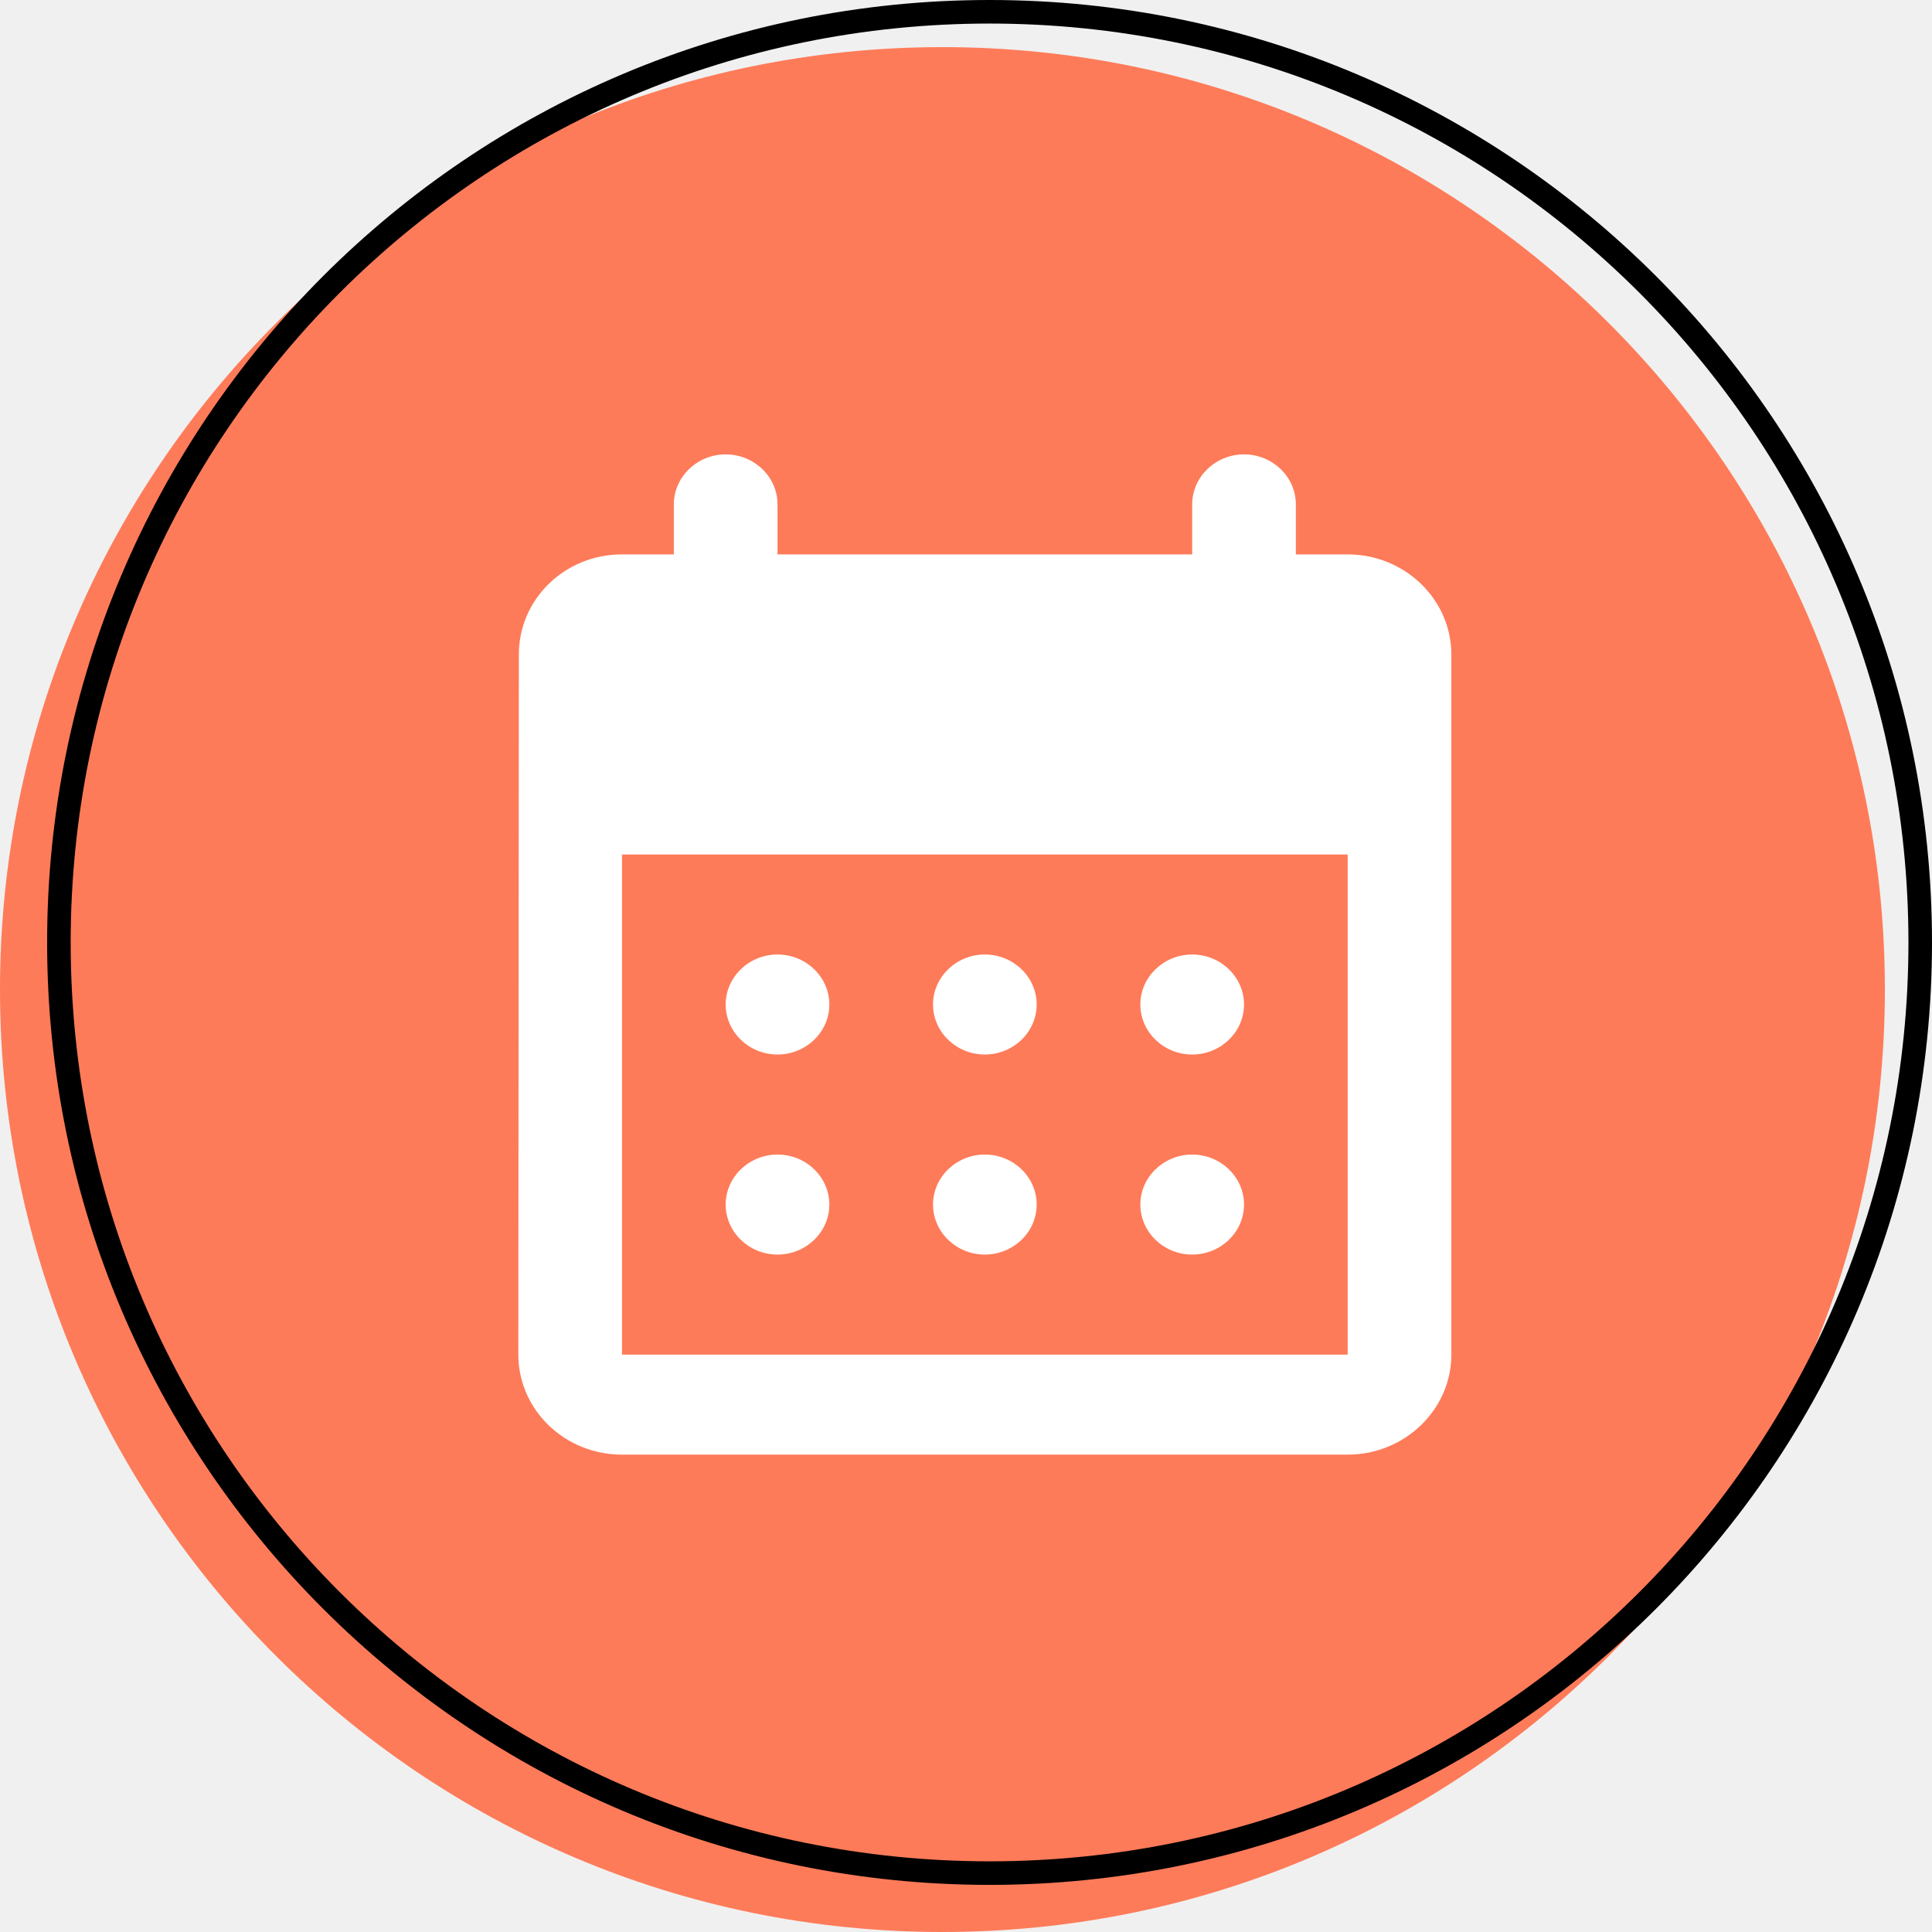
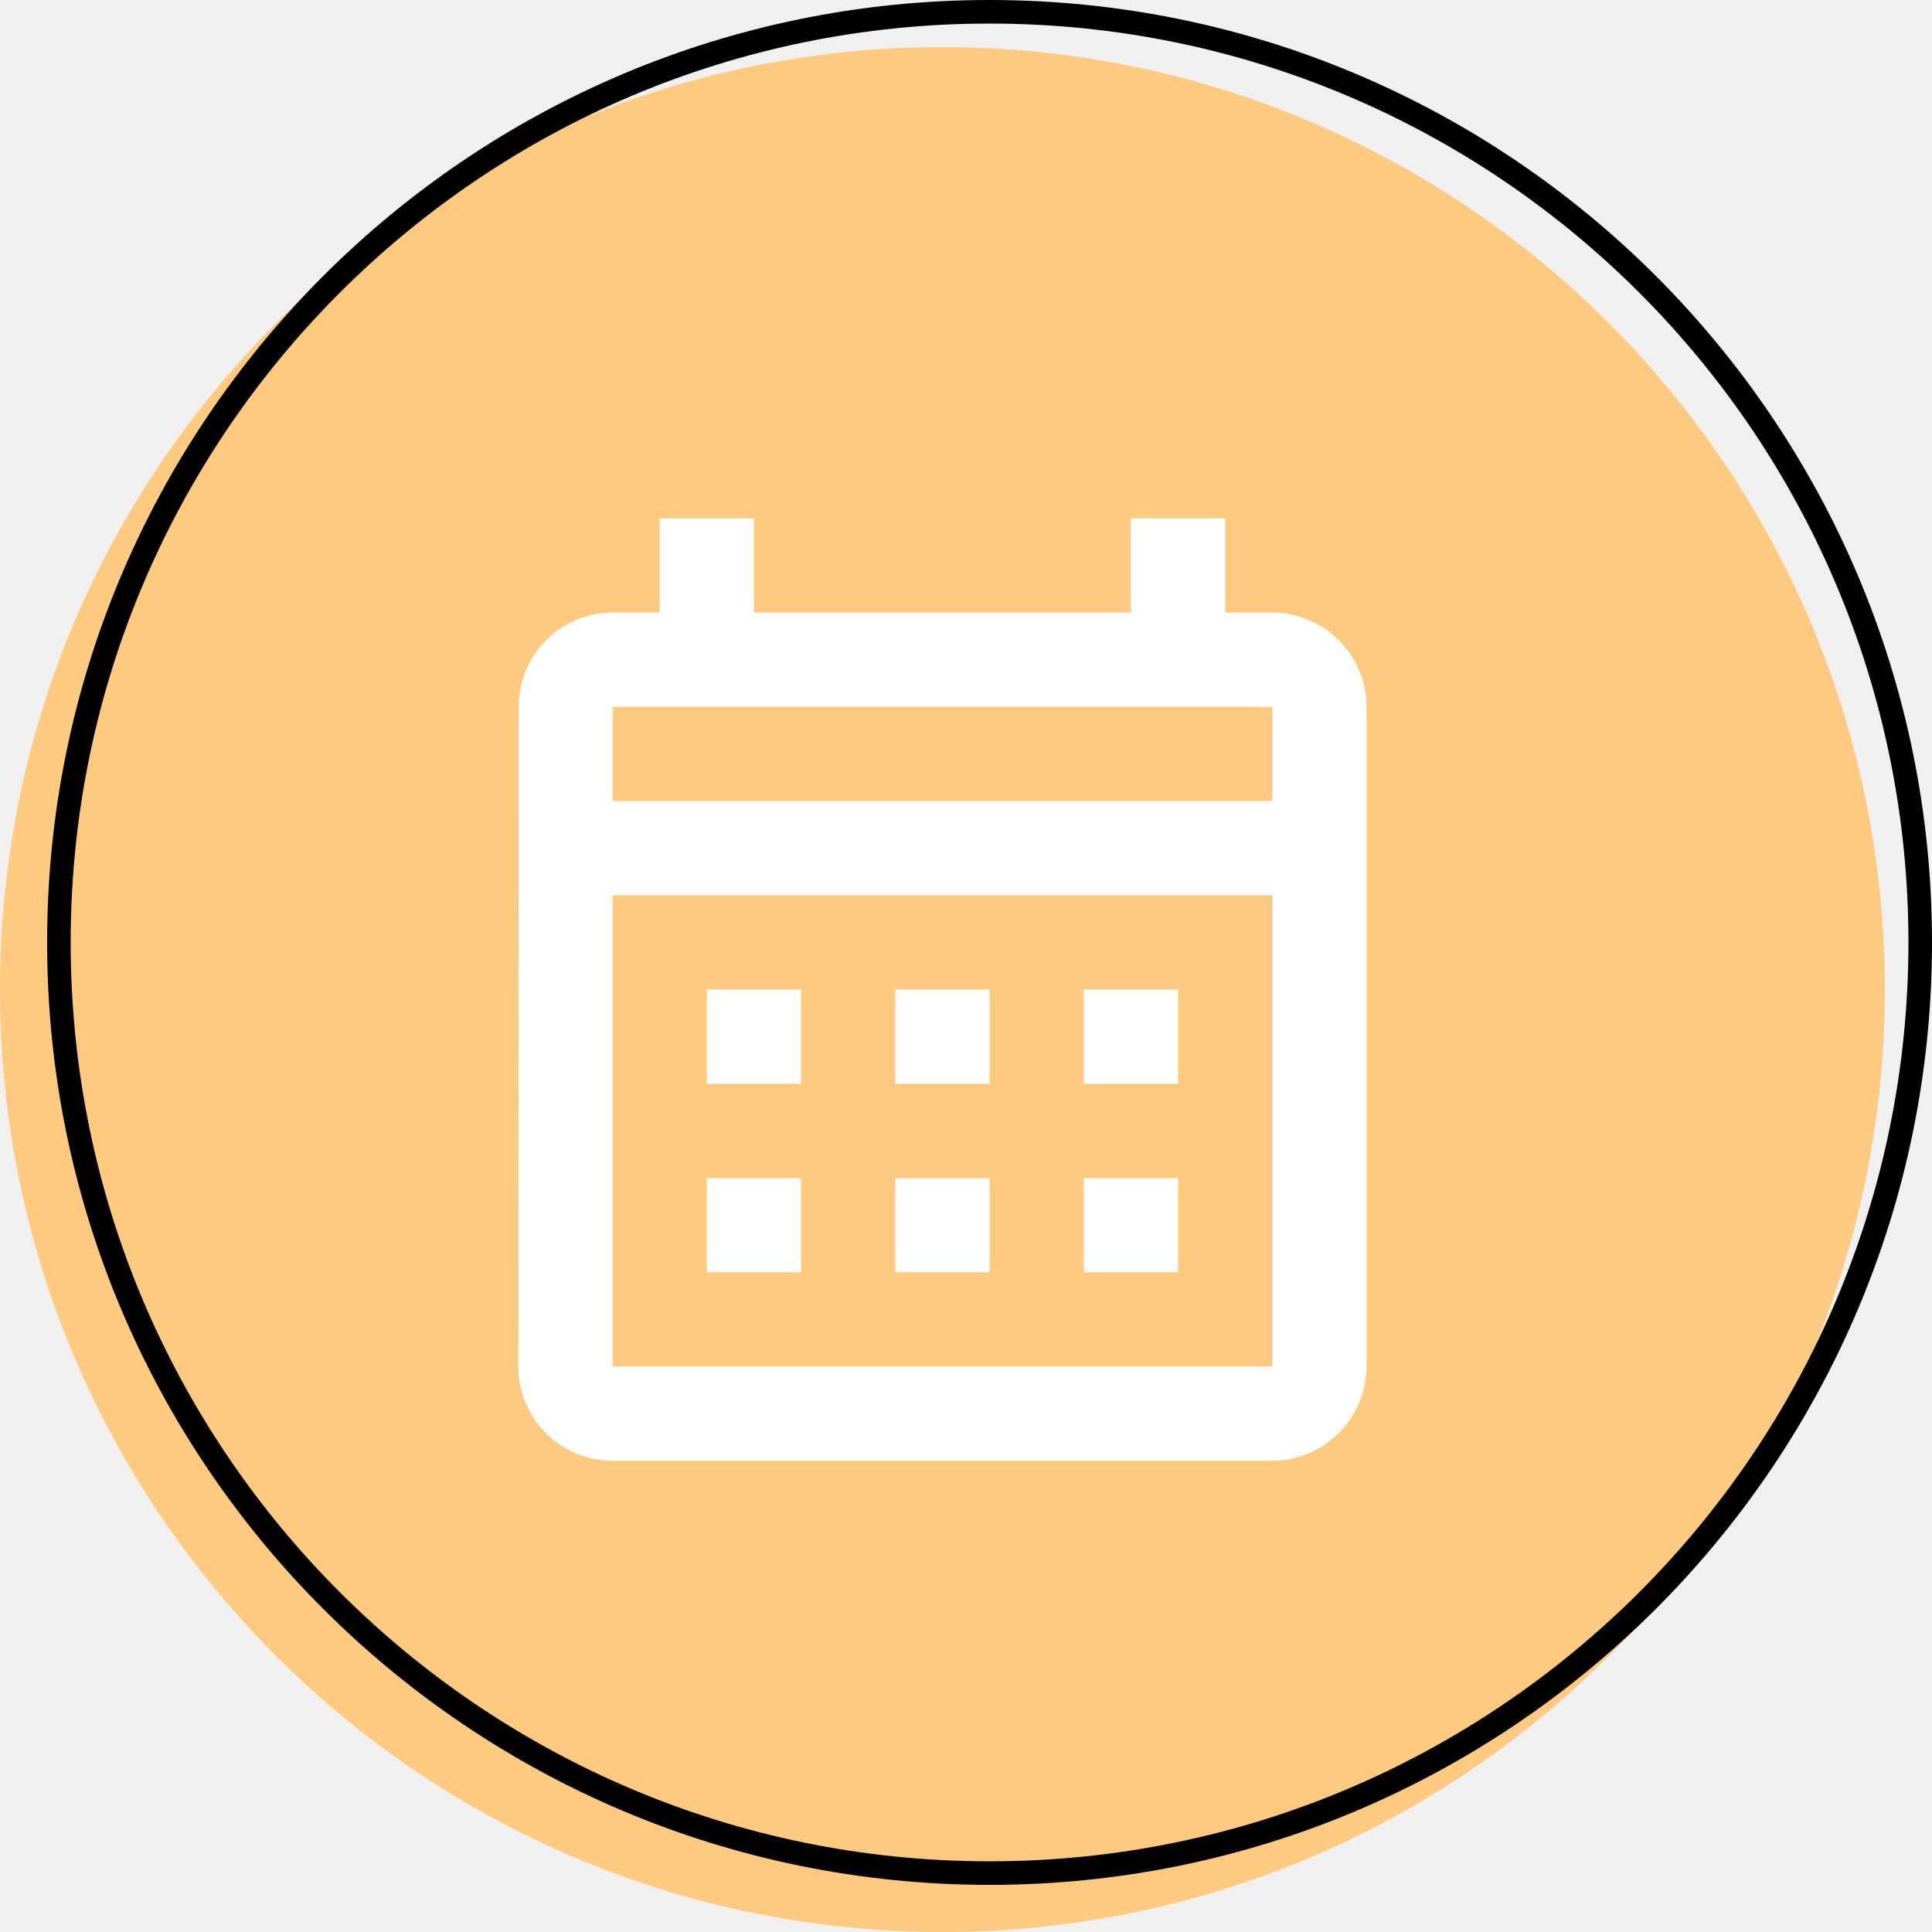
<svg xmlns="http://www.w3.org/2000/svg" width="82" height="82" viewBox="0 0 82 82" fill="none">
-   <rect y="2" width="80" height="80" rx="40" fill="#FE7B59" />
+   <rect y="2" width="80" height="80" rx="40" fill="#FECA7F" />
  <rect x="2.5" y="0.5" width="79" height="79" rx="39.5" stroke="black" />
-   <path d="M52.8 19.285C51.59 19.285 50.6 20.24 50.6 21.408V23.53H33V21.408C33 20.24 32.01 19.285 30.8 19.285C29.59 19.285 28.6 20.24 28.6 21.408V23.53H26.4C23.958 23.53 22.022 25.441 22.022 27.776L22 57.493C22 59.828 23.958 61.739 26.4 61.739H57.2C59.62 61.739 61.6 59.828 61.6 57.493V27.776C61.6 25.441 59.62 23.53 57.2 23.53H55V21.408C55 20.24 54.01 19.285 52.8 19.285ZM57.2 57.493H26.4V36.267H57.2V57.493ZM39.6 42.635C39.6 41.467 40.59 40.512 41.8 40.512C43.01 40.512 44 41.467 44 42.635C44 43.802 43.01 44.757 41.8 44.757C40.59 44.757 39.6 43.802 39.6 42.635ZM30.8 42.635C30.8 41.467 31.79 40.512 33 40.512C34.21 40.512 35.2 41.467 35.2 42.635C35.2 43.802 34.21 44.757 33 44.757C31.79 44.757 30.8 43.802 30.8 42.635ZM48.4 42.635C48.4 41.467 49.39 40.512 50.6 40.512C51.81 40.512 52.8 41.467 52.8 42.635C52.8 43.802 51.81 44.757 50.6 44.757C49.39 44.757 48.4 43.802 48.4 42.635ZM39.6 51.125C39.6 49.958 40.59 49.003 41.8 49.003C43.01 49.003 44 49.958 44 51.125C44 52.293 43.01 53.248 41.8 53.248C40.59 53.248 39.6 52.293 39.6 51.125ZM30.8 51.125C30.8 49.958 31.79 49.003 33 49.003C34.21 49.003 35.2 49.958 35.2 51.125C35.2 52.293 34.21 53.248 33 53.248C31.79 53.248 30.8 52.293 30.8 51.125ZM48.4 51.125C48.4 49.958 49.39 49.003 50.6 49.003C51.81 49.003 52.8 49.958 52.8 51.125C52.8 52.293 51.81 53.248 50.6 53.248C49.39 53.248 48.4 52.293 48.4 51.125Z" fill="white" />
+   <path d="M54 26H52V22H48V26H32V22H28V26H26C23.78 26 22.02 27.8 22.02 30L22 58C22 60.2 23.78 62 26 62H54C56.2 62 58 60.2 58 58V30C58 27.8 56.2 26 54 26ZM54 58H26V38H54V58ZM54 34H26V30H54V34ZM34 46H30V42H34V46ZM42 46H38V42H42V46ZM50 46H46V42H50V46ZM34 54H30V50H34V54ZM42 54H38V50H42V54ZM50 54H46V50H50V54Z" fill="white" />
</svg>
